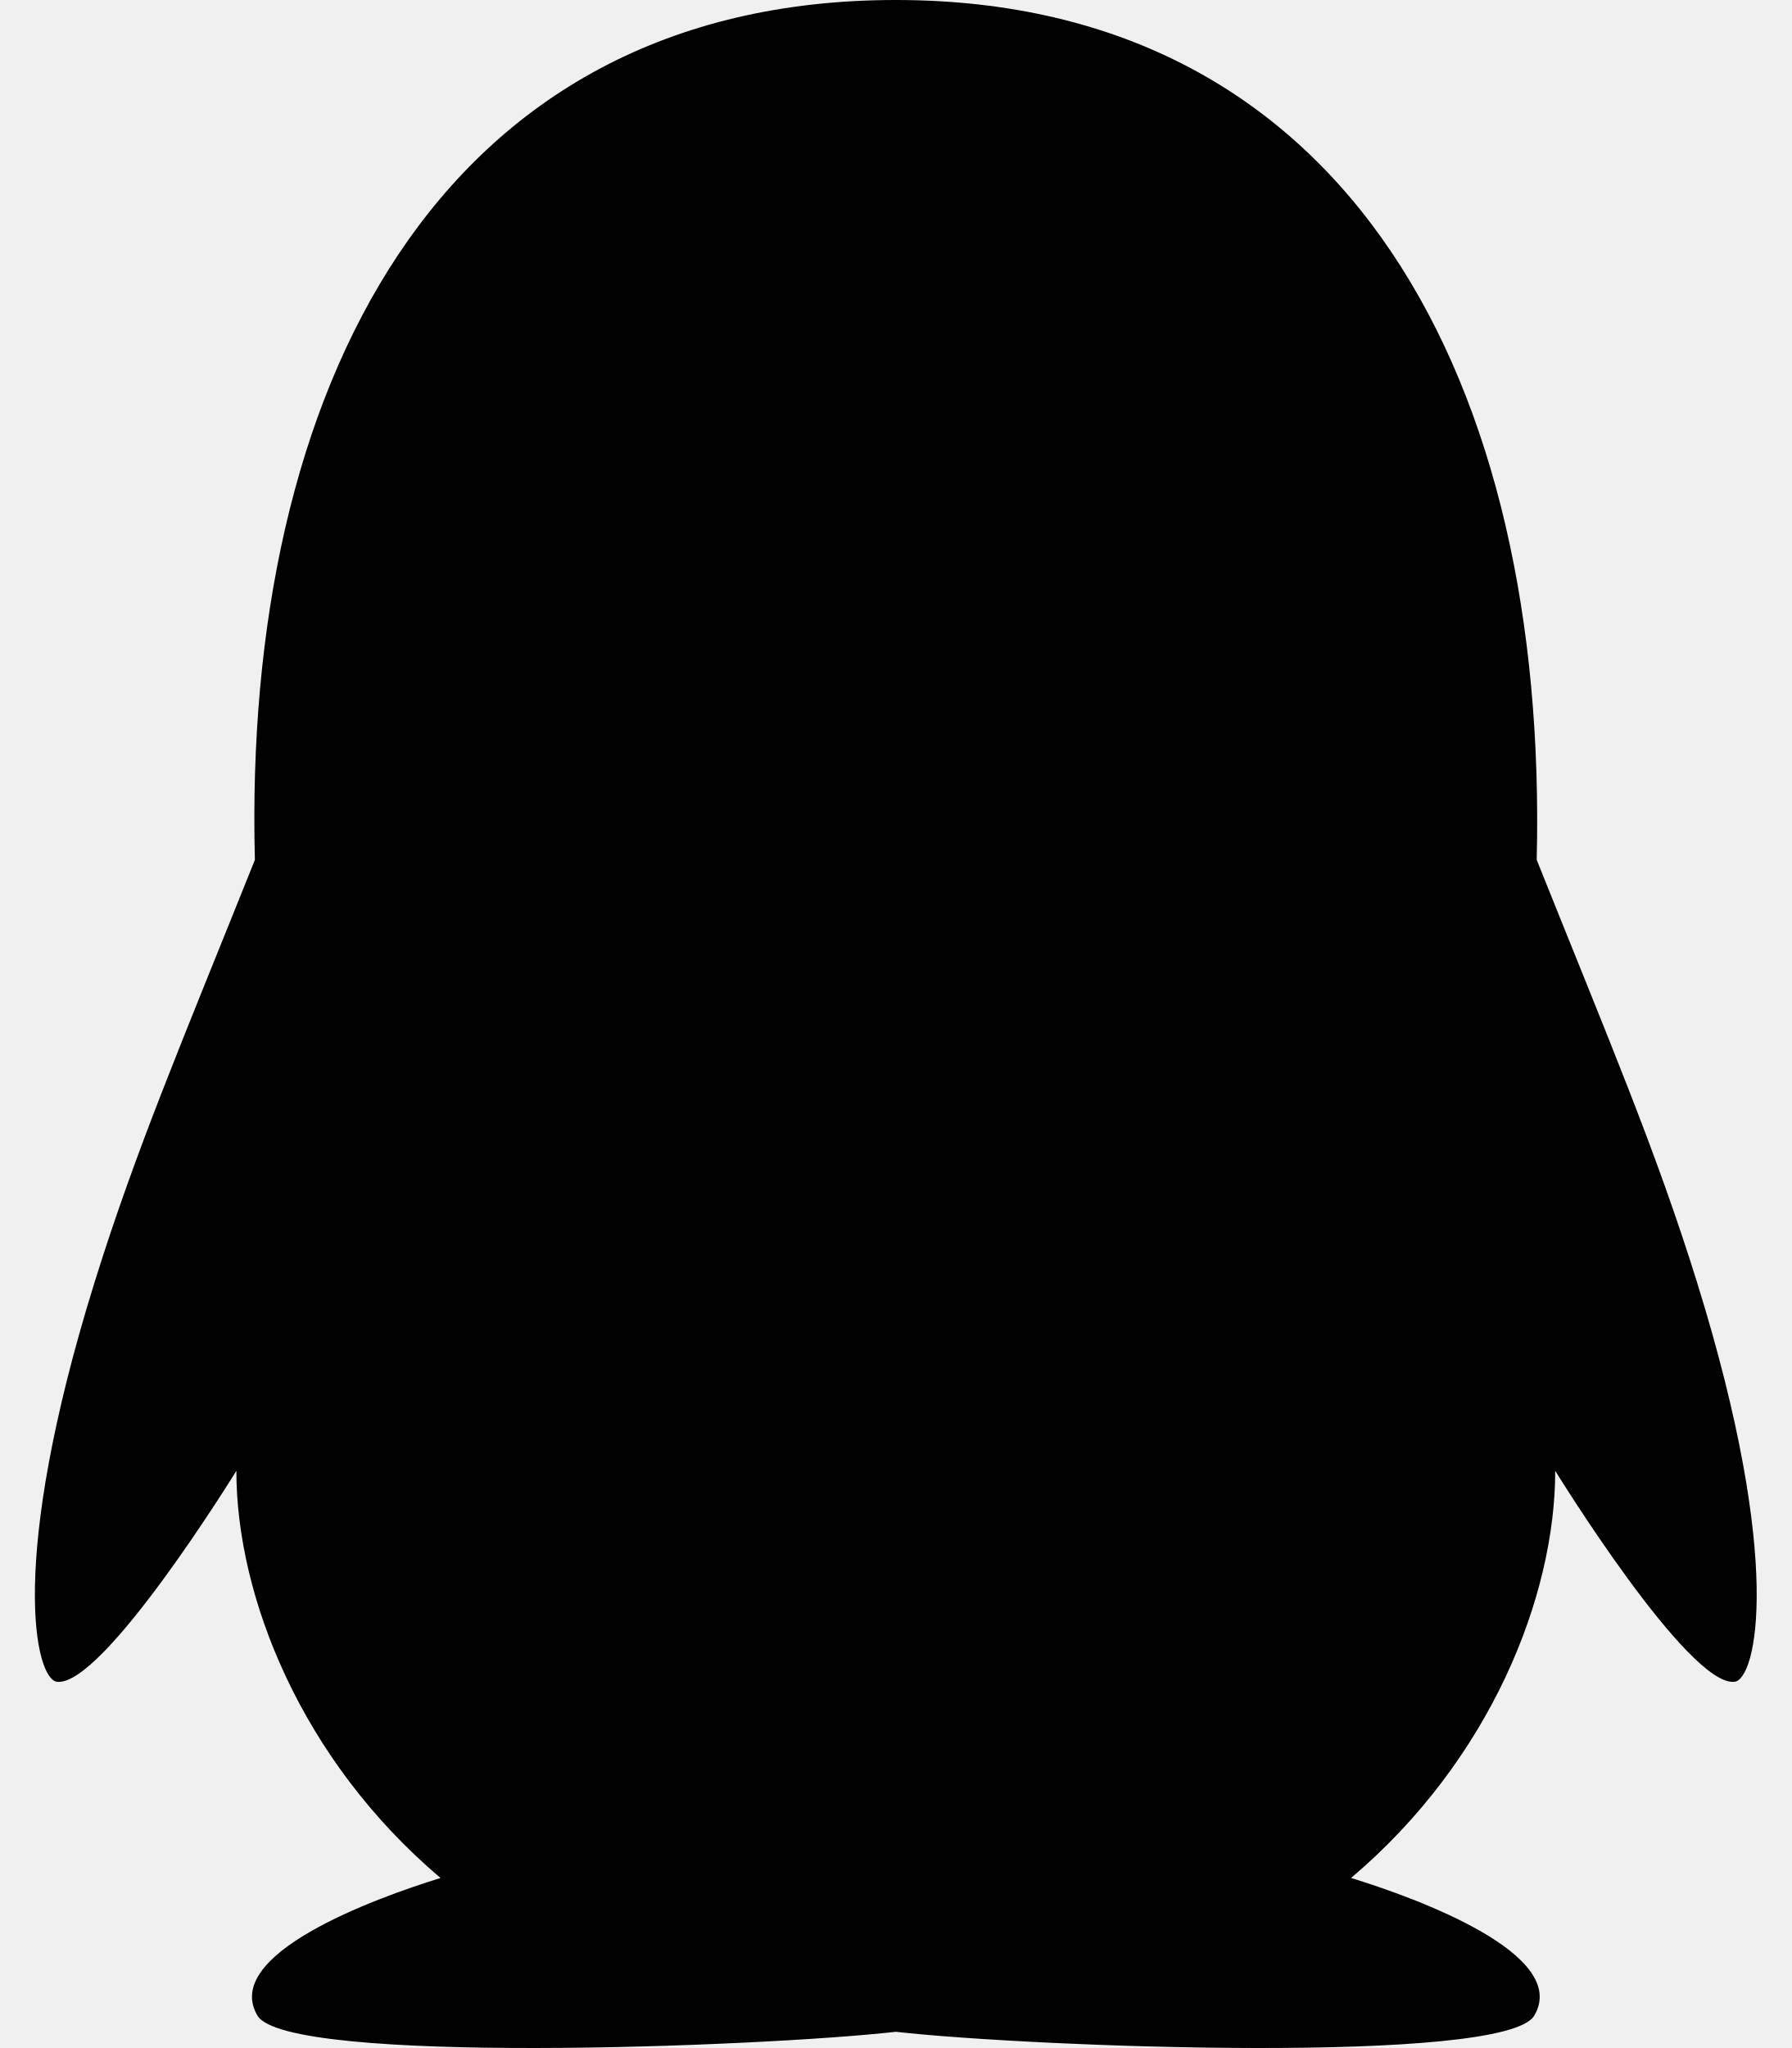
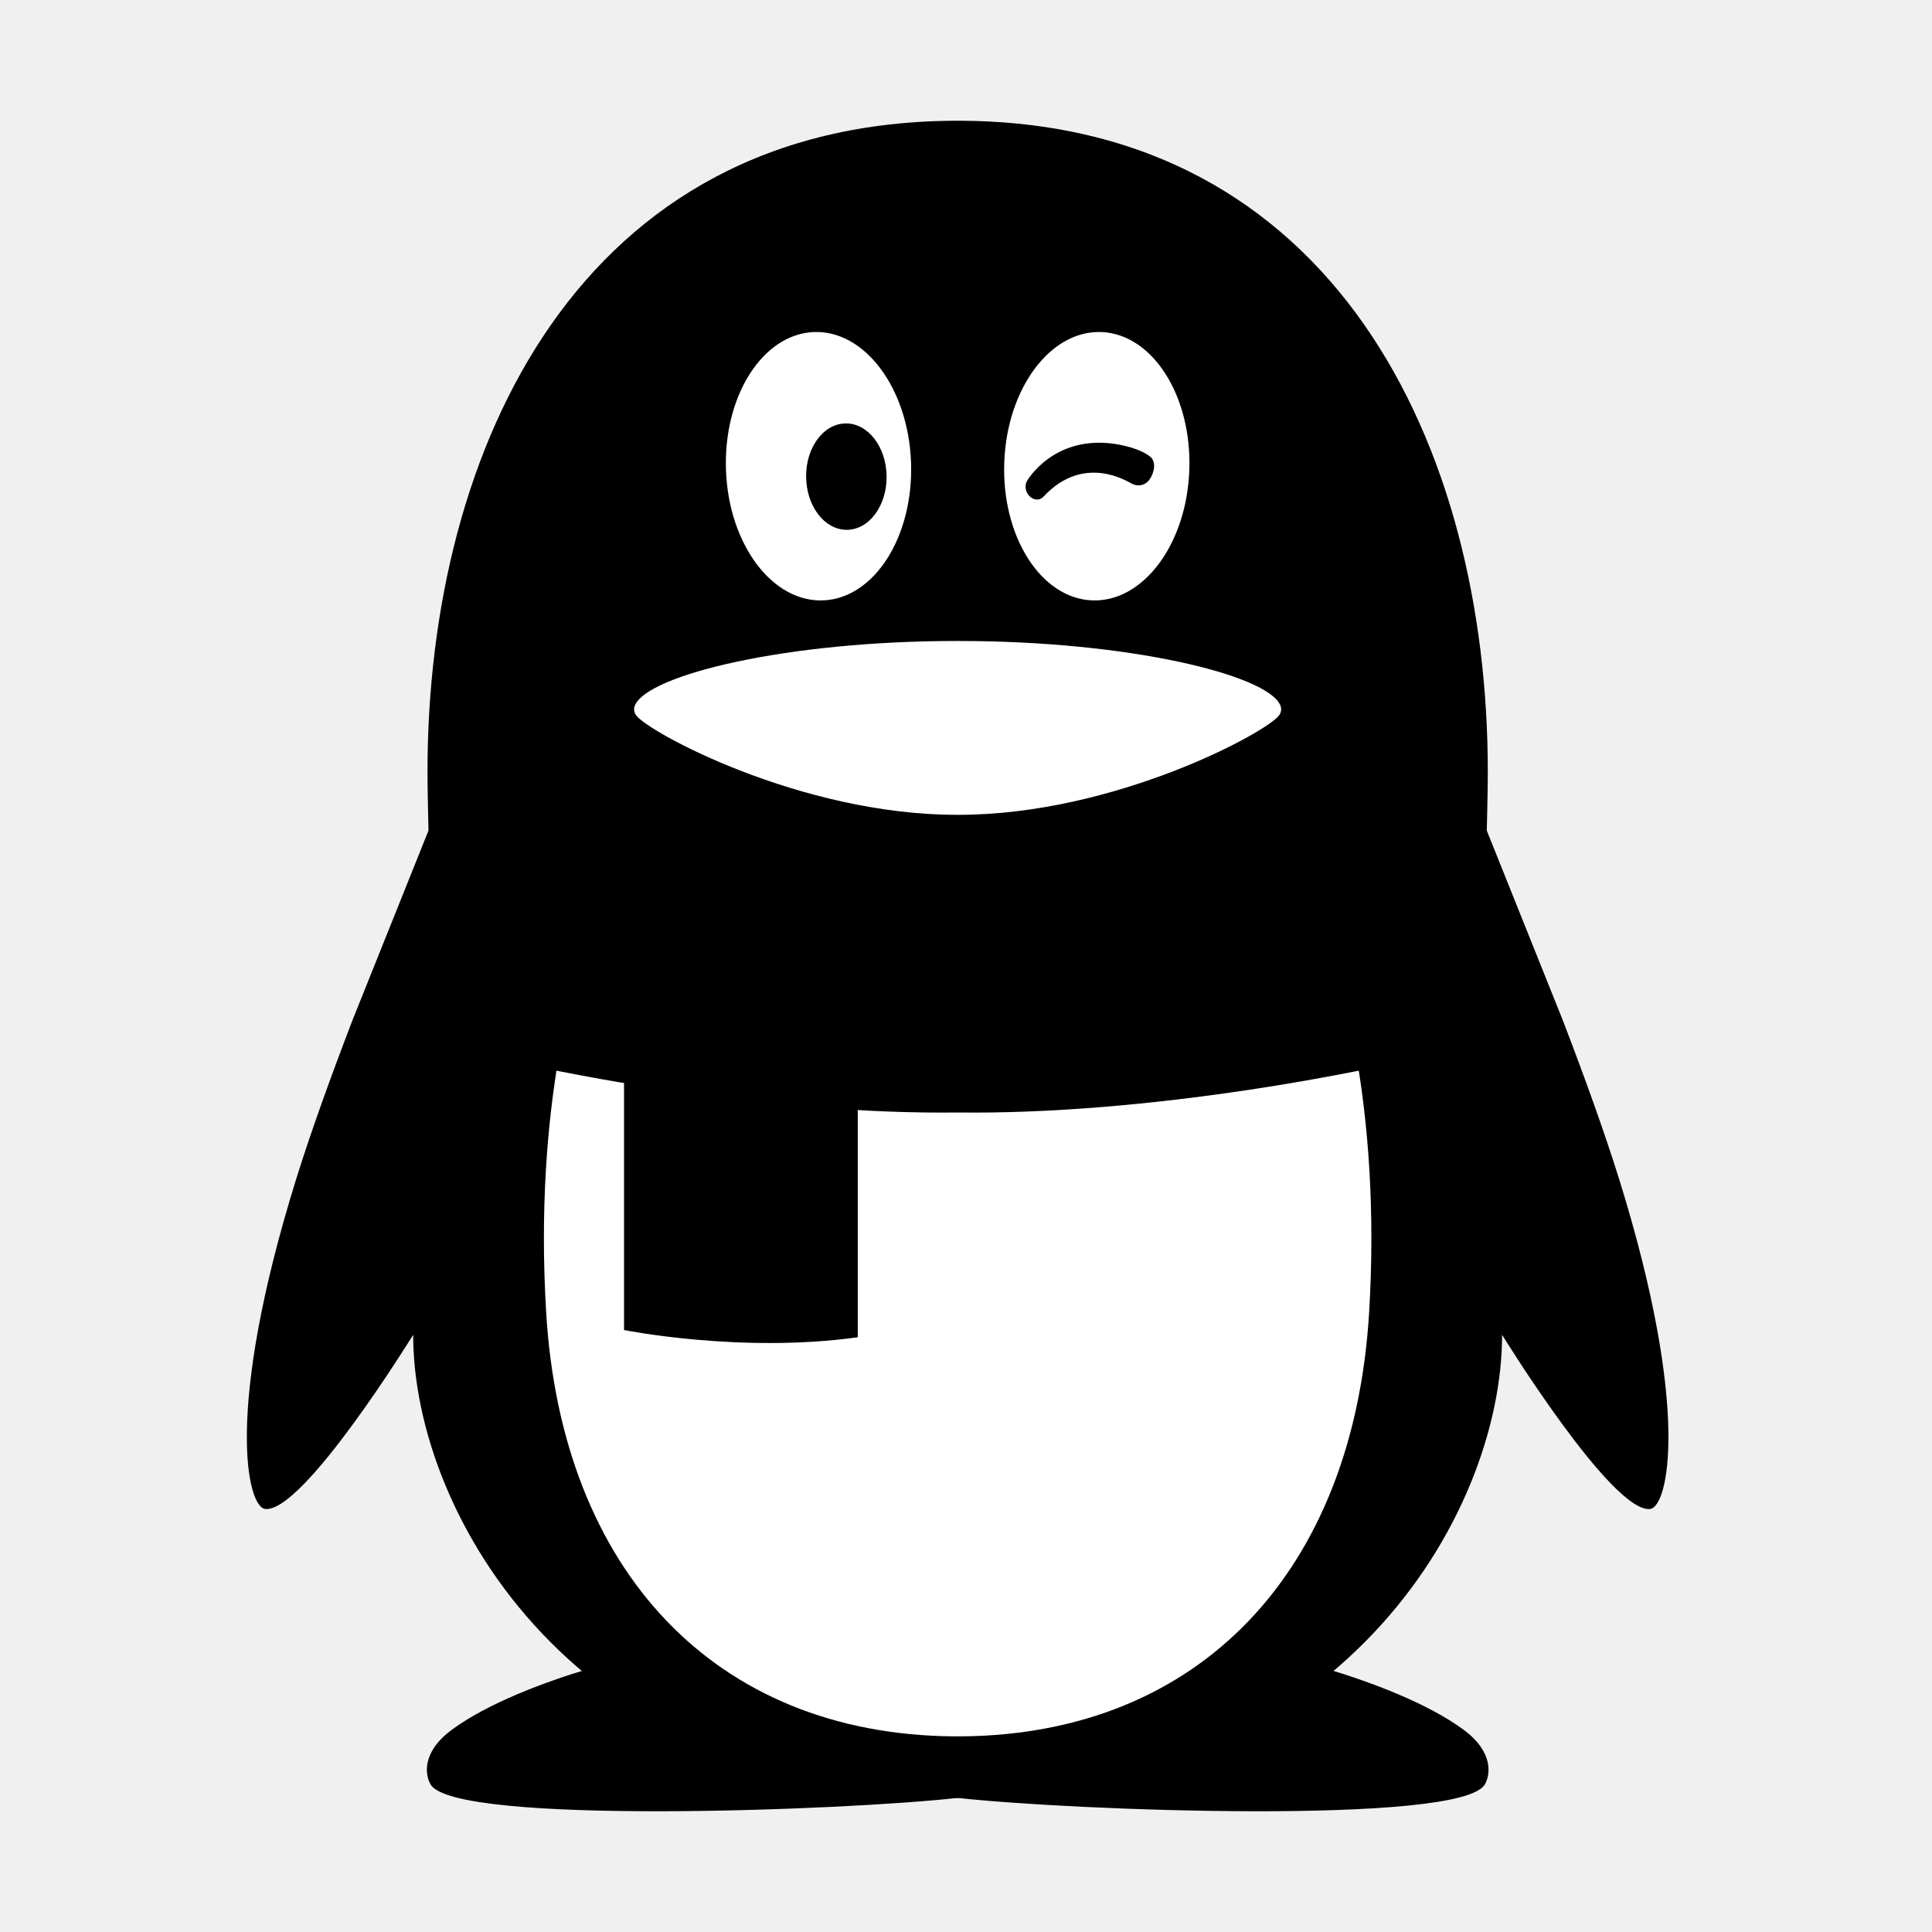
- <svg xmlns="http://www.w3.org/2000/svg" color="#606060" viewBox="0 0 448 512">
-   <path d="M433.754 420.445c-11.526 1.393-44.86-52.741-44.86-52.741 0 31.345-16.136 72.247-51.051 101.786 16.842 5.192 54.843 19.167 45.803 34.421-7.316 12.343-125.51 7.881-159.632 4.037-34.122 3.844-152.316 8.306-159.632-4.037-9.045-15.25 28.918-29.214 45.783-34.415-34.92-29.539-51.059-70.445-51.059-101.792 0 0-33.334 54.134-44.859 52.741-5.37-.65-12.424-29.644 9.347-99.704 10.261-33.024 21.995-60.478 40.144-105.779C60.683 98.063 108.982.006 224 0c113.737.006 163.156 96.133 160.264 214.963 18.118 45.223 29.912 72.85 40.144 105.778 21.768 70.06 14.716 99.053 9.346 99.704z" />
+ <svg xmlns="http://www.w3.org/2000/svg" width="32px" height="32px" viewBox="0 0 48 48" fill="none">
+   <path d="M23.794 44.518C20.135 44.518 16.777 43.293 14.615 41.465C13.517 41.793 12.113 42.32 11.226 42.975C10.467 43.535 10.562 44.106 10.699 44.336C11.299 45.349 20.995 44.983 23.794 44.668V44.518ZM23.794 44.518C27.453 44.518 30.81 43.293 32.973 41.465C34.07 41.793 35.475 42.32 36.362 42.975C37.12 43.535 37.025 44.106 36.889 44.336C36.288 45.349 26.593 44.983 23.794 44.668V44.518Z" fill="#000000" />
+   <path d="M23.814 22.591C29.856 22.55 34.698 21.381 36.339 20.933C36.73 20.826 36.939 20.634 36.939 20.634C36.94 20.578 36.964 19.65 36.964 19.171C36.964 11.105 33.156 3 23.792 3C14.428 3 10.621 11.105 10.621 19.171C10.621 19.65 10.644 20.578 10.646 20.633C10.646 20.633 10.816 20.813 11.127 20.9C12.642 21.321 17.575 22.549 23.77 22.591H23.814ZM40.232 29.311C39.857 28.105 39.346 26.7 38.828 25.35C38.828 25.35 38.531 25.314 38.38 25.357C33.735 26.706 28.105 27.567 23.814 27.515H23.77C19.503 27.566 13.912 26.716 9.282 25.38C9.105 25.328 8.756 25.35 8.756 25.35C8.238 26.7 7.727 28.106 7.353 29.311C5.567 35.058 6.145 37.436 6.586 37.489C7.531 37.604 10.265 33.163 10.265 33.163C10.265 37.676 14.339 44.604 23.669 44.668H23.916C33.245 44.604 37.319 37.676 37.319 33.163C37.319 33.163 40.053 37.604 40.999 37.49C41.439 37.436 42.018 35.058 40.232 29.311Z" fill="#000000" />
+   <path d="M20.46 14.916C19.19 14.973 18.105 13.527 18.037 11.687C17.968 9.846 18.941 8.308 20.211 8.25C21.48 8.193 22.565 9.64 22.634 11.48C22.703 13.321 21.73 14.859 20.46 14.916ZM29.548 11.687C29.48 13.526 28.395 14.973 27.124 14.916C25.855 14.859 24.881 13.321 24.951 11.48C25.02 9.64 26.105 8.194 27.374 8.25C28.644 8.308 29.617 9.846 29.548 11.687Z" fill="white" />
+   <path d="M31.805 17.514C31.466 16.763 28.047 15.925 23.815 15.925H23.769C19.537 15.925 16.118 16.763 15.779 17.515C15.763 17.548 15.754 17.585 15.754 17.622C15.755 17.674 15.771 17.724 15.801 17.767C16.087 18.183 19.883 20.244 23.769 20.244H23.815C27.701 20.244 31.497 18.184 31.783 17.767C31.813 17.724 31.829 17.673 31.83 17.621C31.829 17.584 31.821 17.548 31.805 17.515" fill="white" />
+   <path d="M22.022 11.714C22.08 12.441 21.681 13.087 21.133 13.157C20.583 13.228 20.091 12.696 20.033 11.969C19.975 11.242 20.373 10.596 20.921 10.526C21.472 10.455 21.964 10.987 22.022 11.714V11.714ZM25.512 11.957C25.624 11.756 26.389 10.698 27.971 11.083C28.387 11.185 28.58 11.334 28.62 11.392C28.68 11.478 28.697 11.601 28.636 11.767C28.515 12.096 28.267 12.087 28.13 12.023C28.041 11.981 26.938 11.246 25.922 12.343C25.852 12.418 25.727 12.444 25.609 12.355C25.49 12.265 25.442 12.083 25.512 11.957Z" fill="#000000" />
+   <path d="M23.814 27.25H23.769C20.851 27.285 17.314 26.899 13.887 26.223C13.594 27.922 13.417 30.056 13.569 32.602C13.953 39.036 17.774 43.081 23.673 43.139H23.912C29.811 43.081 33.631 39.036 34.016 32.602C34.168 30.056 33.991 27.922 33.697 26.223C30.271 26.899 26.732 27.286 23.814 27.25" fill="white" />
+   <path d="M15.504 26.712V33.044C15.504 33.044 18.404 33.629 21.311 33.224V27.383C19.47 27.279 17.484 27.047 15.504 26.712Z" fill="#000000" />
+   <path d="M36.938 20.634C36.938 20.634 31.296 22.415 23.814 22.465H23.77C16.3 22.415 10.665 20.64 10.646 20.634L8.756 25.35C13.482 26.775 19.34 27.693 23.77 27.64H23.814C28.244 27.693 34.101 26.775 38.828 25.35L36.938 20.634Z" fill="#000000" />
</svg>
